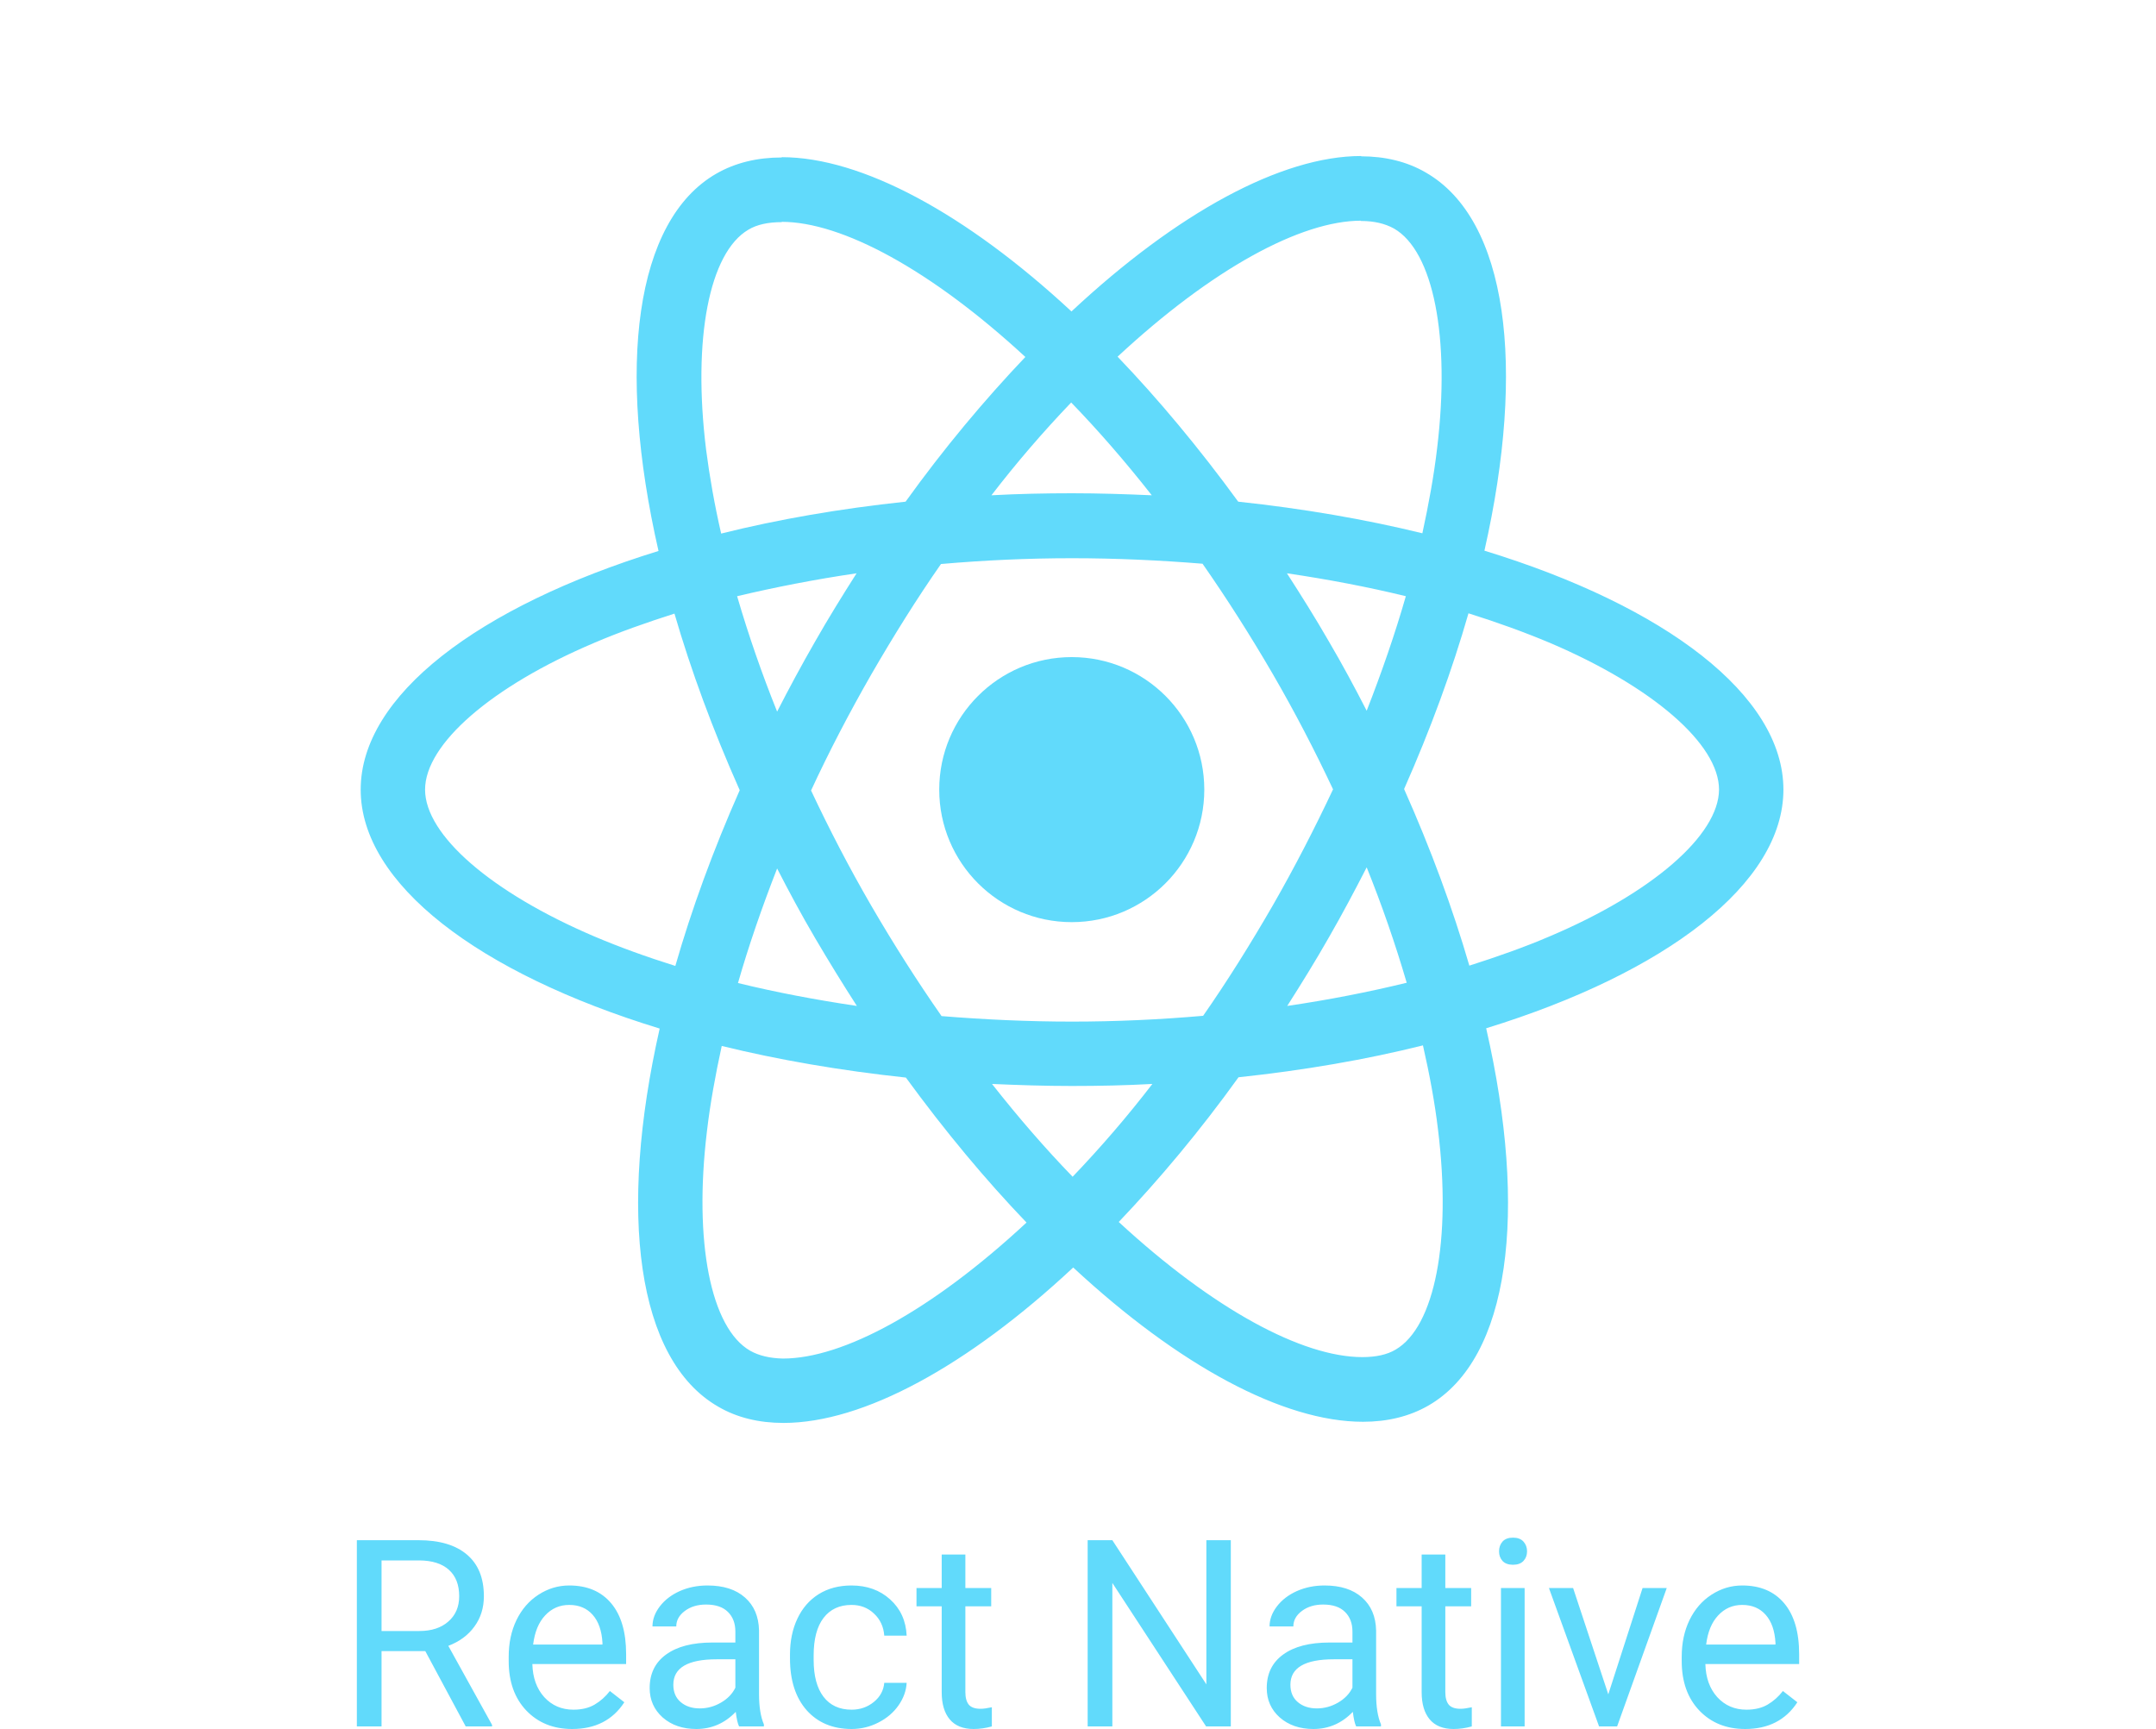
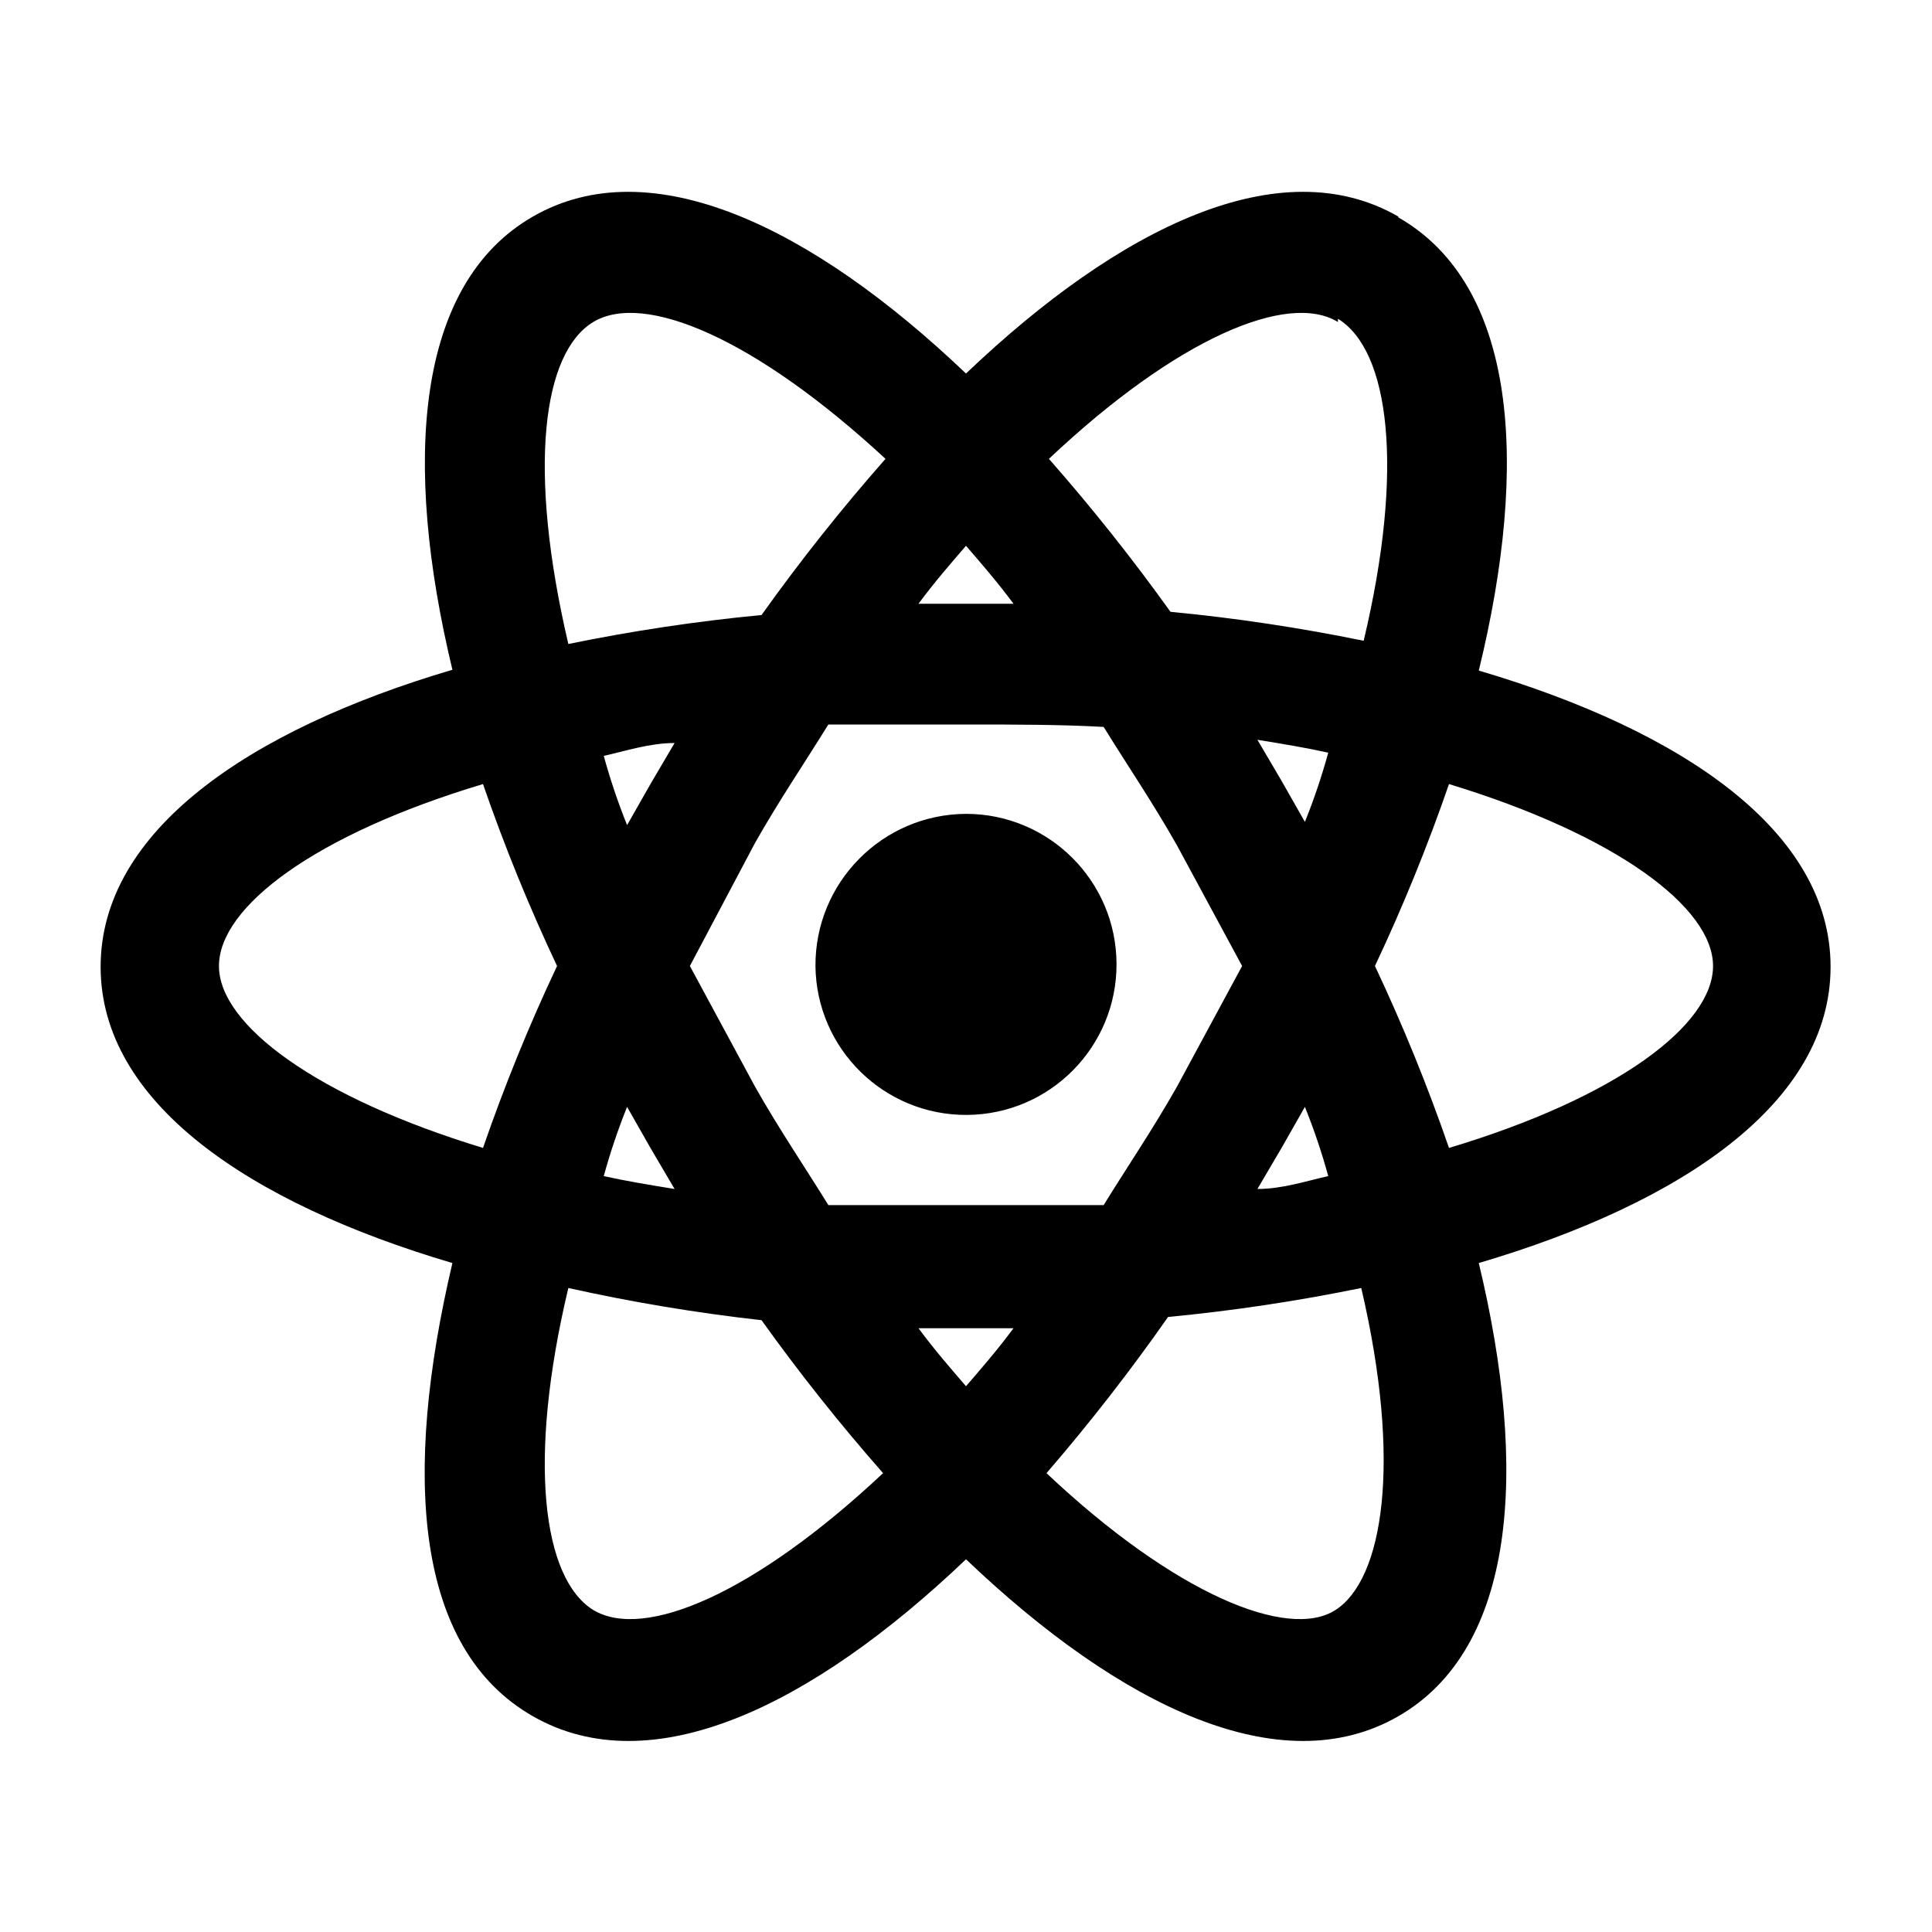
- <svg xmlns="http://www.w3.org/2000/svg" fill="none" height="2005" width="2500" viewBox="670.088 32.462 2224.172 2666.488">
-   <g fill="#61dafb">
-     <path d="M2870 1250.22c0-145.34-182.01-283.079-461.07-368.495 64.4-284.424 35.78-510.711-90.34-583.159-29.07-16.994-63.05-25.044-100.17-25.044v99.728c20.57 0 37.12 4.025 50.98 11.627 60.82 34.882 87.21 167.703 66.63 338.536-4.91 42.038-12.96 86.311-22.8 131.479-87.66-21.466-183.36-38.012-283.98-48.745-60.37-82.734-122.98-157.865-186.04-223.604 145.79-135.504 282.64-209.741 375.66-209.741v-99.727c-122.99 0-283.98 87.653-446.76 239.703-162.79-151.156-323.78-237.914-446.76-237.914v99.727c92.57 0 229.86 73.79 375.65 208.399-62.61 65.74-125.22 140.423-184.7 223.157-101.07 10.733-196.77 27.279-284.42 49.192-10.29-44.72-17.89-88.1-23.26-129.69-21.01-170.833 4.92-303.654 65.3-338.983 13.41-8.05 30.85-11.627 51.43-11.627v-99.728c-37.57 0-71.56 8.05-101.07 25.044-125.67 72.447-153.84 298.287-89 581.817C857.119 968.036 676 1105.33 676 1250.22c0 145.35 182.013 283.09 461.07 368.5-64.4 284.43-35.78 510.71 90.34 583.16 29.07 16.99 63.05 25.04 100.62 25.04 122.98 0 283.98-87.65 446.76-239.7 162.78 151.16 323.78 237.92 446.76 237.92 37.56 0 71.55-8.05 101.07-25.05 125.66-72.45 153.84-298.29 88.99-581.81 277.27-85.42 458.39-223.16 458.39-368.06zm-582.26-298.284c-16.55 57.694-37.12 117.164-60.38 176.644-18.33-35.77-37.56-71.55-58.58-107.33-20.57-35.773-42.49-70.655-64.4-104.643 63.5 9.391 124.77 21.019 183.36 35.329zm-204.83 476.274c-34.88 60.38-70.65 117.62-107.77 170.84-66.64 5.81-134.16 8.94-202.14 8.94-67.53 0-135.06-3.13-201.24-8.5-37.12-53.22-73.35-110.01-108.23-169.94-33.99-58.58-64.84-118.06-93.02-177.98 27.73-59.93 59.03-119.86 92.58-178.44 34.88-60.37 70.65-117.616 107.77-170.834 66.64-5.814 134.16-8.944 202.14-8.944 67.53 0 135.06 3.13 201.24 8.497 37.12 53.218 73.35 110.011 108.23 169.941 33.99 58.58 64.84 118.06 93.02 177.99-28.18 59.92-59.03 119.85-92.58 178.43zm144.45-58.13a1918.154 1918.154 0 0 1 61.72 177.98c-58.59 14.31-120.3 26.39-184.25 35.78 21.91-34.43 43.82-69.76 64.4-105.99 20.57-35.77 39.8-72 58.13-107.77zm-453.47 477.17c-41.59-42.94-83.18-90.79-124.32-143.11 40.25 1.79 81.39 3.13 122.98 3.13 42.04 0 83.63-.89 124.33-3.13a1746.499 1746.499 0 0 1-122.99 143.11zm-332.72-263.41c-63.5-9.39-124.77-21.02-183.35-35.33 16.54-57.69 37.12-117.17 60.37-176.65 18.34 35.78 37.57 71.56 58.58 107.33 21.02 35.78 42.49 70.66 64.4 104.65zm330.49-930.638c41.59 42.931 83.18 90.783 124.32 143.106-40.25-1.789-81.39-3.13-122.98-3.13-42.04 0-83.63.894-124.32 3.13a1746.3 1746.3 0 0 1 122.98-143.106zm-330.94 263.405c-21.91 34.435-43.82 69.764-64.39 105.983-20.57 35.78-39.8 71.56-58.14 107.33a1914.757 1914.757 0 0 1-61.71-177.984c58.58-13.863 120.29-25.938 184.24-35.329zM1036 1476.51c-158.309-67.53-260.72-156.07-260.72-226.29 0-70.21 102.411-159.2 260.72-226.28 38.46-16.55 80.5-31.308 123.88-45.171 25.49 87.651 59.03 178.881 100.62 272.351-41.14 93.02-74.24 183.8-99.28 271.01-44.27-13.87-86.31-29.07-125.22-45.62zm240.6 639.06c-60.82-34.88-87.21-167.7-66.63-338.54 4.92-42.03 12.96-86.31 22.8-131.48 87.66 21.47 183.36 38.02 283.98 48.75 60.37 82.73 122.98 157.86 186.04 223.6-145.79 135.51-282.64 209.74-375.66 209.74-20.12-.44-37.11-4.47-50.53-12.07zm1060.78-340.77c21.01 170.83-4.92 303.65-65.3 338.98-13.41 8.05-30.85 11.63-51.43 11.63-92.57 0-229.86-73.79-375.65-208.4 62.61-65.74 125.22-140.42 184.7-223.16 101.07-10.73 196.77-27.28 284.42-49.19 10.29 45.17 18.34 88.55 23.26 130.14zm172.17-298.29c-38.46 16.55-80.5 31.31-123.88 45.17-25.49-87.65-59.03-178.88-100.62-272.35 41.15-93.02 74.24-183.8 99.28-271.009 44.28 13.864 86.31 29.069 125.67 45.619 158.31 67.52 260.72 156.07 260.72 226.28-.45 70.22-102.86 159.21-261.17 226.29z" />
-     <path d="M1772.55 1454.6c112.88 0 204.38-91.5 204.38-204.38 0-112.87-91.5-204.37-204.38-204.37-112.87 0-204.37 91.5-204.37 204.37 0 112.88 91.5 204.38 204.37 204.38zM775.625 2578.81H708.16V2695h-38.072v-287.22h95.082c32.351 0 57.207 7.37 74.566 22.1 17.491 14.72 26.237 36.16 26.237 64.3 0 17.89-4.866 33.47-14.598 46.76-9.6 13.28-23.014 23.21-40.242 29.78l67.465 121.91v2.37h-40.637zm-67.465-30.97h58.194c18.806 0 33.732-4.87 44.779-14.6 11.178-9.73 16.767-22.75 16.767-39.06 0-17.75-5.326-31.36-15.978-40.83-10.521-9.47-25.776-14.27-45.766-14.4H708.16zm293.93 151.11c-28.936 0-52.477-9.47-70.625-28.41-18.149-19.07-27.223-44.52-27.223-76.34v-6.71c0-21.17 4.011-40.04 12.033-56.61 8.154-16.71 19.464-29.73 33.93-39.06 14.598-9.47 30.379-14.21 47.344-14.21 27.751 0 49.321 9.14 64.701 27.42 15.39 18.28 23.08 44.45 23.08 78.51v15.19H940.736c.526 21.05 6.642 38.08 18.346 51.1 11.836 12.88 26.828 19.33 44.978 19.33 12.89 0 23.8-2.63 32.74-7.89 8.95-5.26 16.77-12.23 23.48-20.91l22.29 17.36c-17.89 27.48-44.71 41.23-80.48 41.23zm-4.541-191.35c-14.729 0-27.091 5.39-37.086 16.17-9.995 10.66-16.176 25.65-18.543 44.98h106.92v-2.76c-1.05-18.54-6.05-32.88-14.99-43.01-8.95-10.25-21.05-15.38-36.301-15.38zM1259.52 2695c-2.11-4.21-3.82-11.7-5.13-22.49-16.97 17.62-37.22 26.44-60.76 26.44-21.04 0-38.33-5.92-51.88-17.76-13.41-11.97-20.12-27.09-20.12-45.37 0-22.22 8.42-39.45 25.25-51.68 16.96-12.37 40.77-18.55 71.41-18.55h35.51v-16.76c0-12.76-3.82-22.89-11.44-30.38-7.63-7.63-18.88-11.44-33.74-11.44-13.02 0-23.93 3.28-32.74 9.86-8.81 6.57-13.22 14.53-13.22 23.87h-36.69c0-10.65 3.75-20.91 11.24-30.78 7.63-9.99 17.89-17.88 30.78-23.67 13.02-5.78 27.28-8.68 42.8-8.68 24.6 0 43.86 6.18 57.8 18.55 13.94 12.23 21.17 29.13 21.7 50.69v98.24c0 19.6 2.5 35.18 7.5 46.75v3.16zm-60.56-27.81c11.44 0 22.29-2.96 32.55-8.88 10.25-5.92 17.68-13.61 22.29-23.08v-43.79h-28.61c-44.71 0-67.07 13.08-67.07 39.25 0 11.44 3.82 20.39 11.44 26.83 7.63 6.44 17.43 9.67 29.4 9.67zm234.15 1.97c13.02 0 24.4-3.95 34.13-11.84s15.12-17.75 16.17-29.59h34.53c-.66 12.23-4.87 23.87-12.63 34.92s-18.15 19.86-31.17 26.43c-12.89 6.58-26.56 9.87-41.03 9.87-29.06 0-52.21-9.67-69.44-29-17.09-19.47-25.64-46.03-25.64-79.7v-6.11c0-20.78 3.81-39.26 11.44-55.43 7.63-16.18 18.54-28.74 32.75-37.68 14.33-8.95 31.23-13.42 50.69-13.42 23.94 0 43.8 7.17 59.58 21.51 15.91 14.33 24.39 32.94 25.45 55.82h-34.53c-1.05-13.81-6.31-25.12-15.78-33.93-9.33-8.94-20.91-13.41-34.72-13.41-18.54 0-32.94 6.7-43.2 20.12-10.12 13.28-15.19 32.55-15.19 57.8v6.9c0 24.59 5.07 43.53 15.19 56.81 10.13 13.29 24.6 19.93 43.4 19.93zm175.37-239.28v51.68h39.85v28.21h-39.85v132.36c0 8.55 1.78 14.99 5.33 19.33 3.55 4.21 9.6 6.32 18.15 6.32 4.2 0 9.99-.79 17.35-2.37V2695c-9.6 2.63-18.93 3.95-28.01 3.95-16.3 0-28.6-4.94-36.89-14.8-8.28-9.86-12.42-23.87-12.42-42.02v-132.36h-38.87v-28.21h38.87v-51.68zM2017.81 2695h-38.08l-144.59-221.33V2695h-38.07v-287.22h38.07l144.99 222.32v-222.32h37.68zm193.32 0c-2.11-4.21-3.82-11.7-5.13-22.49-16.97 17.62-37.22 26.44-60.76 26.44-21.04 0-38.34-5.92-51.88-17.76-13.41-11.97-20.12-27.09-20.12-45.37 0-22.22 8.41-39.45 25.25-51.68 16.96-12.37 40.77-18.55 71.41-18.55h35.51v-16.76c0-12.76-3.82-22.89-11.45-30.38-7.62-7.63-18.87-11.44-33.73-11.44-13.02 0-23.93 3.28-32.74 9.86-8.81 6.57-13.22 14.53-13.22 23.87h-36.69c0-10.65 3.75-20.91 11.24-30.78 7.63-9.99 17.89-17.88 30.78-23.67 13.02-5.78 27.28-8.68 42.8-8.68 24.59 0 43.86 6.18 57.8 18.55 13.94 12.23 21.17 29.13 21.7 50.69v98.24c0 19.6 2.5 35.18 7.5 46.75v3.16zm-60.56-27.81c11.44 0 22.29-2.96 32.55-8.88 10.25-5.92 17.68-13.61 22.29-23.08v-43.79h-28.61c-44.71 0-67.07 13.08-67.07 39.25 0 11.44 3.82 20.39 11.44 26.83 7.63 6.44 17.43 9.67 29.4 9.67zm198.05-237.31v51.68h39.85v28.21h-39.85v132.36c0 8.55 1.78 14.99 5.33 19.33 3.55 4.21 9.6 6.32 18.15 6.32 4.2 0 9.99-.79 17.36-2.37V2695c-9.61 2.63-18.94 3.95-28.02 3.95-16.3 0-28.6-4.94-36.89-14.8-8.28-9.86-12.42-23.87-12.42-42.02v-132.36h-38.86v-28.21h38.86v-51.68zM2470.93 2695h-36.5v-213.44h36.5zm-39.46-270.06c0-5.91 1.78-10.91 5.33-14.99 3.68-4.08 9.07-6.11 16.17-6.11 7.11 0 12.5 2.03 16.18 6.11s5.52 9.08 5.52 14.99c0 5.92-1.84 10.85-5.52 14.8-3.68 3.94-9.07 5.92-16.18 5.92-7.1 0-12.49-1.98-16.17-5.92-3.55-3.95-5.33-8.88-5.33-14.8zm168.47 220.55l52.86-163.93h37.29L2613.55 2695h-27.82l-77.32-213.44h37.28zm211.07 53.46c-28.93 0-52.47-9.47-70.62-28.41-18.15-19.07-27.22-44.52-27.22-76.34v-6.71c0-21.17 4.01-40.04 12.03-56.61 8.15-16.71 19.46-29.73 33.93-39.06 14.6-9.47 30.38-14.21 47.34-14.21 27.75 0 49.32 9.14 64.71 27.42 15.38 18.28 23.08 44.45 23.08 78.51v15.19h-144.6c.53 21.05 6.64 38.08 18.35 51.1 11.83 12.88 26.83 19.33 44.97 19.33 12.89 0 23.81-2.63 32.75-7.89s16.77-12.23 23.48-20.91l22.29 17.36c-17.89 27.48-44.72 41.23-80.49 41.23zm-4.54-191.35c-14.72 0-27.09 5.39-37.08 16.17-10 10.66-16.18 25.65-18.54 44.98h106.91v-2.76c-1.05-18.54-6.05-32.88-14.99-43.01-8.94-10.25-21.04-15.38-36.3-15.38z" />
-   </g>
+ <svg xmlns="http://www.w3.org/2000/svg" width="800px" height="800px" viewBox="0 0 24 24">
+   <rect width="24" height="24" fill="none" />
+   <path d="M12,10.11A1.87,1.87,0,1,1,10.13,12,1.88,1.88,0,0,1,12,10.11M7.37,20c.63.38,2-.2,3.6-1.7a24.22,24.22,0,0,1-1.51-1.9A22.7,22.7,0,0,1,7.06,16c-.51,2.14-.32,3.61.31,4m.71-5.74-.29-.51a7.91,7.91,0,0,0-.29.86c.27.06.57.11.88.16l-.3-.51m6.54-.76.81-1.5-.81-1.5c-.3-.53-.62-1-.91-1.47C13.17,9,12.6,9,12,9s-1.17,0-1.71,0c-.29.47-.61.94-.91,1.47L8.57,12l.81,1.5c.3.53.62,1,.91,1.47.54,0,1.11,0,1.71,0s1.17,0,1.71,0c.29-.47.61-.94.91-1.47M12,6.78c-.19.22-.39.45-.59.72h1.18c-.2-.27-.4-.5-.59-.72m0,10.44c.19-.22.39-.45.59-.72H11.41c.2.27.4.5.59.72M16.62,4c-.62-.38-2,.2-3.59,1.7a24.22,24.22,0,0,1,1.51,1.9,22.7,22.7,0,0,1,2.4.36c.51-2.14.32-3.61-.32-4m-.7,5.74.29.51a7.91,7.91,0,0,0,.29-.86c-.27-.06-.57-.11-.88-.16l.3.51m1.45-7c1.47.84,1.63,3.05,1,5.63,2.54.75,4.37,2,4.37,3.68s-1.83,2.93-4.37,3.68c.62,2.58.46,4.79-1,5.63s-3.45-.12-5.37-1.95c-1.92,1.83-3.91,2.79-5.38,1.95s-1.62-3-1-5.63c-2.54-.75-4.37-2-4.37-3.68S3.08,9.07,5.62,8.32c-.62-2.58-.46-4.79,1-5.63s3.46.12,5.38,1.95c1.92-1.83,3.91-2.79,5.37-1.95M17.08,12A22.51,22.51,0,0,1,18,14.26c2.1-.63,3.28-1.53,3.28-2.26S20.07,10.37,18,9.74A22.51,22.51,0,0,1,17.08,12M6.92,12A22.51,22.51,0,0,1,6,9.74c-2.1.63-3.28,1.53-3.28,2.26S3.93,13.63,6,14.26A22.51,22.51,0,0,1,6.92,12m9,2.26-.3.51c.31,0,.61-.1.88-.16a7.91,7.91,0,0,0-.29-.86l-.29.51M13,18.3c1.59,1.5,3,2.08,3.59,1.7s.83-1.82.32-4a22.7,22.7,0,0,1-2.4.36A24.22,24.22,0,0,1,13,18.3M8.08,9.74l.3-.51c-.31,0-.61.1-.88.16a7.91,7.91,0,0,0,.29.86l.29-.51M11,5.7C9.38,4.2,8,3.62,7.37,4s-.82,1.82-.31,4a22.7,22.7,0,0,1,2.4-.36A24.22,24.22,0,0,1,11,5.7Z" />
</svg>
